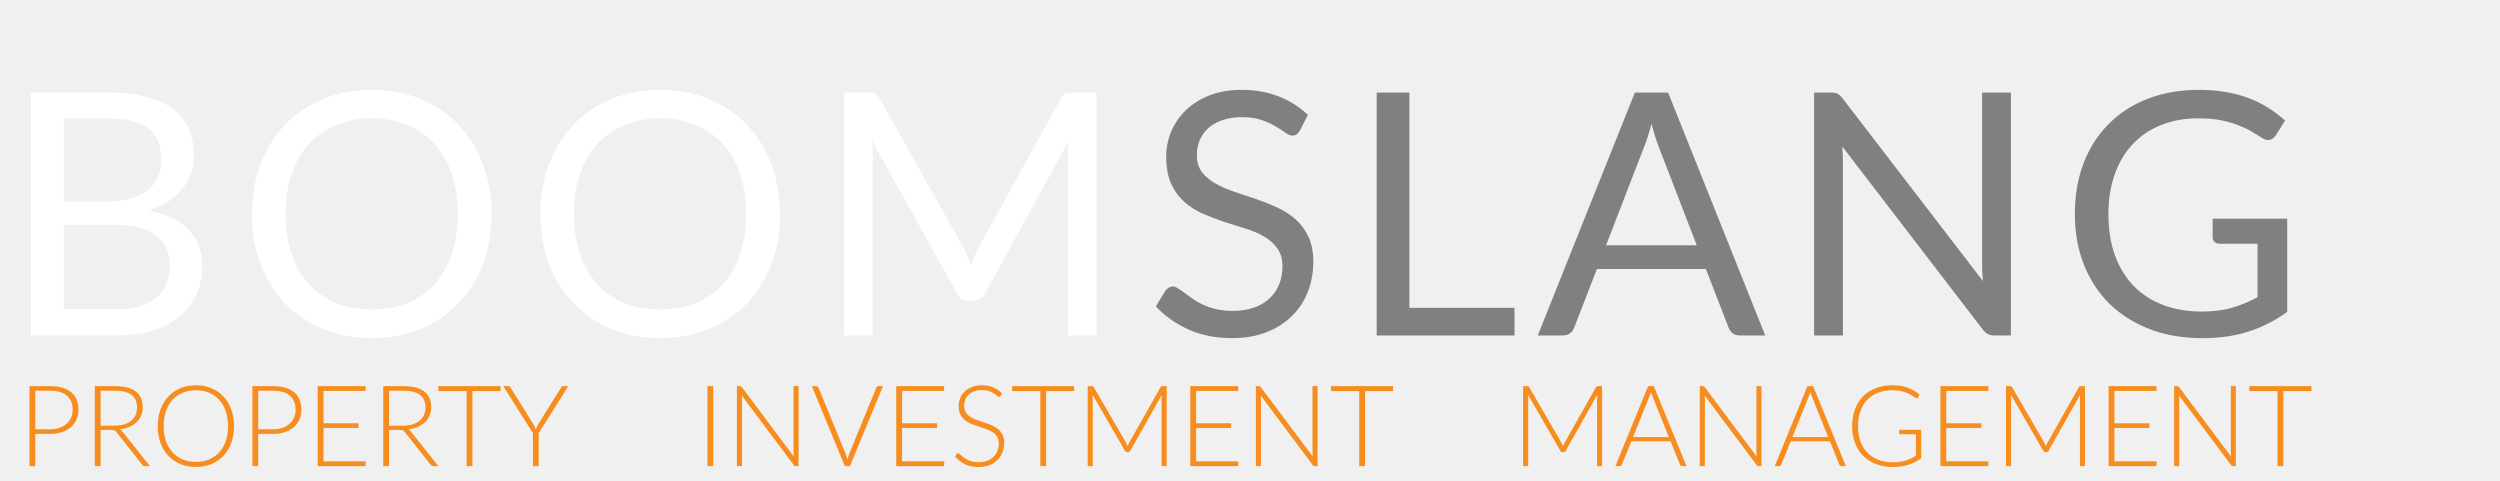
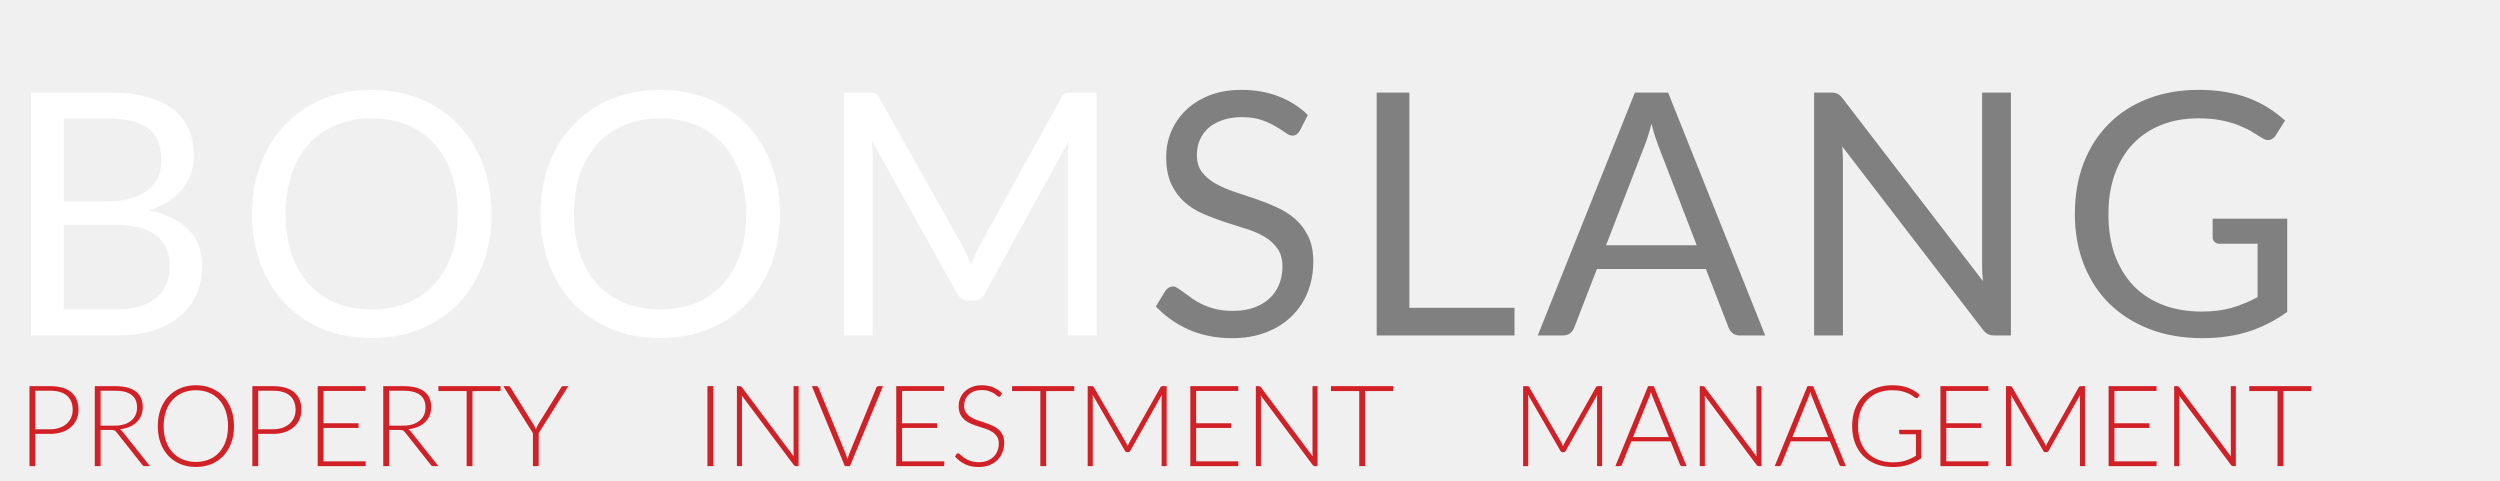
<svg xmlns="http://www.w3.org/2000/svg" width="708" height="136" viewBox="0 0 708 136" fill="none">
  <path d="M32.928 87.608C35.584 87.608 37.872 87.304 39.792 86.696C41.712 86.088 43.28 85.24 44.496 84.152C45.744 83.032 46.656 81.72 47.232 80.216C47.808 78.68 48.096 77 48.096 75.176C48.096 71.624 46.832 68.824 44.304 66.776C41.776 64.696 37.984 63.656 32.928 63.656H18.048V87.608H32.928ZM18.048 33.56V57.032H30.336C32.96 57.032 35.232 56.744 37.152 56.168C39.104 55.592 40.704 54.792 41.952 53.768C43.232 52.744 44.176 51.512 44.784 50.072C45.392 48.6 45.696 47 45.696 45.272C45.696 41.208 44.48 38.248 42.048 36.392C39.616 34.504 35.84 33.56 30.72 33.56H18.048ZM30.72 26.216C34.944 26.216 38.576 26.632 41.616 27.464C44.688 28.296 47.2 29.48 49.152 31.016C51.136 32.552 52.592 34.44 53.52 36.68C54.448 38.888 54.912 41.384 54.912 44.168C54.912 45.864 54.64 47.496 54.096 49.064C53.584 50.6 52.8 52.04 51.744 53.384C50.688 54.728 49.344 55.944 47.712 57.032C46.112 58.088 44.224 58.952 42.048 59.624C47.104 60.584 50.896 62.392 53.424 65.048C55.984 67.672 57.264 71.128 57.264 75.416C57.264 78.328 56.72 80.984 55.632 83.384C54.576 85.784 53.008 87.848 50.928 89.576C48.88 91.304 46.352 92.648 43.344 93.608C40.336 94.536 36.912 95 33.072 95H8.784V26.216H30.72ZM139.199 60.632C139.199 65.784 138.383 70.52 136.751 74.84C135.119 79.128 132.815 82.824 129.839 85.928C126.863 89.032 123.279 91.448 119.087 93.176C114.927 94.872 110.319 95.72 105.263 95.72C100.207 95.72 95.599 94.872 91.439 93.176C87.278 91.448 83.71 89.032 80.734 85.928C77.758 82.824 75.454 79.128 73.823 74.84C72.191 70.52 71.374 65.784 71.374 60.632C71.374 55.48 72.191 50.76 73.823 46.472C75.454 42.152 77.758 38.44 80.734 35.336C83.71 32.2 87.278 29.768 91.439 28.04C95.599 26.312 100.207 25.448 105.263 25.448C110.319 25.448 114.927 26.312 119.087 28.04C123.279 29.768 126.863 32.2 129.839 35.336C132.815 38.44 135.119 42.152 136.751 46.472C138.383 50.76 139.199 55.48 139.199 60.632ZM129.647 60.632C129.647 56.408 129.071 52.616 127.919 49.256C126.767 45.896 125.135 43.064 123.023 40.76C120.911 38.424 118.351 36.632 115.343 35.384C112.335 34.136 108.975 33.512 105.263 33.512C101.583 33.512 98.239 34.136 95.231 35.384C92.222 36.632 89.647 38.424 87.502 40.76C85.391 43.064 83.758 45.896 82.606 49.256C81.454 52.616 80.879 56.408 80.879 60.632C80.879 64.856 81.454 68.648 82.606 72.008C83.758 75.336 85.391 78.168 87.502 80.504C89.647 82.808 92.222 84.584 95.231 85.832C98.239 87.048 101.583 87.656 105.263 87.656C108.975 87.656 112.335 87.048 115.343 85.832C118.351 84.584 120.911 82.808 123.023 80.504C125.135 78.168 126.767 75.336 127.919 72.008C129.071 68.648 129.647 64.856 129.647 60.632ZM220.874 60.632C220.874 65.784 220.058 70.52 218.426 74.84C216.794 79.128 214.49 82.824 211.514 85.928C208.538 89.032 204.954 91.448 200.762 93.176C196.602 94.872 191.994 95.72 186.938 95.72C181.882 95.72 177.274 94.872 173.114 93.176C168.954 91.448 165.386 89.032 162.41 85.928C159.434 82.824 157.13 79.128 155.498 74.84C153.866 70.52 153.05 65.784 153.05 60.632C153.05 55.48 153.866 50.76 155.498 46.472C157.13 42.152 159.434 38.44 162.41 35.336C165.386 32.2 168.954 29.768 173.114 28.04C177.274 26.312 181.882 25.448 186.938 25.448C191.994 25.448 196.602 26.312 200.762 28.04C204.954 29.768 208.538 32.2 211.514 35.336C214.49 38.44 216.794 42.152 218.426 46.472C220.058 50.76 220.874 55.48 220.874 60.632ZM211.322 60.632C211.322 56.408 210.746 52.616 209.594 49.256C208.442 45.896 206.81 43.064 204.698 40.76C202.586 38.424 200.026 36.632 197.018 35.384C194.01 34.136 190.65 33.512 186.938 33.512C183.258 33.512 179.914 34.136 176.906 35.384C173.898 36.632 171.322 38.424 169.178 40.76C167.066 43.064 165.434 45.896 164.282 49.256C163.13 52.616 162.554 56.408 162.554 60.632C162.554 64.856 163.13 68.648 164.282 72.008C165.434 75.336 167.066 78.168 169.178 80.504C171.322 82.808 173.898 84.584 176.906 85.832C179.914 87.048 183.258 87.656 186.938 87.656C190.65 87.656 194.01 87.048 197.018 85.832C200.026 84.584 202.586 82.808 204.698 80.504C206.81 78.168 208.442 75.336 209.594 72.008C210.746 68.648 211.322 64.856 211.322 60.632ZM310.564 26.216V95H302.404V44.456C302.404 43.784 302.42 43.064 302.452 42.296C302.516 41.528 302.58 40.744 302.644 39.944L279.028 82.952C278.292 84.392 277.172 85.112 275.668 85.112H274.324C272.82 85.112 271.7 84.392 270.964 82.952L246.868 39.752C247.06 41.448 247.156 43.016 247.156 44.456V95H238.996V26.216H245.86C246.692 26.216 247.332 26.296 247.78 26.456C248.228 26.616 248.66 27.064 249.076 27.8L272.836 70.136C273.22 70.904 273.588 71.704 273.94 72.536C274.324 73.368 274.676 74.216 274.996 75.08C275.316 74.216 275.652 73.368 276.004 72.536C276.356 71.672 276.74 70.856 277.156 70.088L300.484 27.8C300.868 27.064 301.284 26.616 301.733 26.456C302.212 26.296 302.868 26.216 303.7 26.216H310.564Z" fill="white" />
  <path d="M368.137 36.968C367.849 37.448 367.529 37.816 367.177 38.072C366.857 38.296 366.457 38.408 365.977 38.408C365.433 38.408 364.793 38.136 364.057 37.592C363.321 37.048 362.393 36.456 361.273 35.816C360.185 35.144 358.857 34.536 357.289 33.992C355.753 33.448 353.881 33.176 351.673 33.176C349.593 33.176 347.753 33.464 346.153 34.04C344.585 34.584 343.257 35.336 342.169 36.296C341.113 37.256 340.313 38.392 339.769 39.704C339.225 40.984 338.953 42.376 338.953 43.88C338.953 45.8 339.417 47.4 340.345 48.68C341.305 49.928 342.553 51 344.089 51.896C345.657 52.792 347.417 53.576 349.369 54.248C351.353 54.888 353.369 55.56 355.417 56.264C357.497 56.968 359.513 57.768 361.465 58.664C363.449 59.528 365.209 60.632 366.745 61.976C368.313 63.32 369.561 64.968 370.489 66.92C371.449 68.872 371.929 71.272 371.929 74.12C371.929 77.128 371.417 79.96 370.393 82.616C369.369 85.24 367.865 87.528 365.881 89.48C363.929 91.432 361.513 92.968 358.633 94.088C355.785 95.208 352.537 95.768 348.889 95.768C344.409 95.768 340.345 94.968 336.697 93.368C333.049 91.736 329.929 89.544 327.337 86.792L330.025 82.376C330.281 82.024 330.585 81.736 330.937 81.512C331.321 81.256 331.737 81.128 332.185 81.128C332.601 81.128 333.065 81.304 333.577 81.656C334.121 81.976 334.729 82.392 335.401 82.904C336.073 83.416 336.841 83.976 337.705 84.584C338.569 85.192 339.545 85.752 340.633 86.264C341.753 86.776 343.017 87.208 344.425 87.56C345.833 87.88 347.417 88.04 349.177 88.04C351.385 88.04 353.353 87.736 355.081 87.128C356.809 86.52 358.265 85.672 359.449 84.584C360.665 83.464 361.593 82.136 362.233 80.6C362.873 79.064 363.193 77.352 363.193 75.464C363.193 73.384 362.713 71.688 361.753 70.376C360.825 69.032 359.593 67.912 358.057 67.016C356.521 66.12 354.761 65.368 352.777 64.76C350.793 64.12 348.777 63.48 346.729 62.84C344.681 62.168 342.665 61.4 340.681 60.536C338.697 59.672 336.937 58.552 335.401 57.176C333.865 55.8 332.617 54.088 331.657 52.04C330.729 49.96 330.265 47.4 330.265 44.36C330.265 41.928 330.729 39.576 331.657 37.304C332.617 35.032 333.993 33.016 335.785 31.256C337.609 29.496 339.833 28.088 342.457 27.032C345.113 25.976 348.153 25.448 351.577 25.448C355.417 25.448 358.905 26.056 362.041 27.272C365.209 28.488 367.993 30.248 370.393 32.552L368.137 36.968ZM428.902 87.176V95H389.878V26.216H399.142V87.176H428.902ZM480.518 69.464L469.718 41.48C469.398 40.648 469.062 39.688 468.71 38.6C468.358 37.48 468.022 36.296 467.702 35.048C467.03 37.64 466.342 39.8 465.638 41.528L454.838 69.464H480.518ZM499.91 95H492.71C491.878 95 491.206 94.792 490.694 94.376C490.182 93.96 489.798 93.432 489.542 92.792L483.11 76.184H452.246L445.814 92.792C445.622 93.368 445.254 93.88 444.71 94.328C444.166 94.776 443.494 95 442.694 95H435.494L462.998 26.216H472.406L499.91 95ZM569.487 26.216V95H564.831C564.095 95 563.471 94.872 562.959 94.616C562.479 94.36 561.999 93.928 561.519 93.32L521.727 41.48C521.791 42.28 521.839 43.064 521.871 43.832C521.903 44.6 521.919 45.32 521.919 45.992V95H513.759V26.216H518.559C518.975 26.216 519.327 26.248 519.615 26.312C519.903 26.344 520.159 26.424 520.383 26.552C520.607 26.648 520.831 26.808 521.055 27.032C521.279 27.224 521.519 27.48 521.775 27.8L561.567 79.592C561.503 78.76 561.439 77.96 561.375 77.192C561.343 76.392 561.327 75.64 561.327 74.936V26.216H569.487ZM647.744 61.928V88.328C644.288 90.824 640.592 92.696 636.656 93.944C632.752 95.16 628.464 95.768 623.792 95.768C618.256 95.768 613.264 94.92 608.816 93.224C604.368 91.496 600.56 89.096 597.392 86.024C594.256 82.92 591.84 79.208 590.144 74.888C588.448 70.568 587.6 65.816 587.6 60.632C587.6 55.384 588.416 50.6 590.048 46.28C591.712 41.96 594.064 38.264 597.104 35.192C600.144 32.088 603.84 29.688 608.192 27.992C612.544 26.296 617.408 25.448 622.784 25.448C625.504 25.448 628.032 25.656 630.368 26.072C632.704 26.456 634.864 27.032 636.848 27.8C638.832 28.536 640.672 29.448 642.368 30.536C644.064 31.592 645.648 32.792 647.12 34.136L644.48 38.36C644.064 39 643.52 39.416 642.848 39.608C642.208 39.768 641.488 39.608 640.688 39.128C639.92 38.68 639.04 38.136 638.048 37.496C637.056 36.856 635.84 36.248 634.4 35.672C632.992 35.064 631.312 34.552 629.36 34.136C627.44 33.72 625.152 33.512 622.496 33.512C618.624 33.512 615.12 34.152 611.984 35.432C608.848 36.68 606.176 38.488 603.968 40.856C601.76 43.192 600.064 46.04 598.88 49.4C597.696 52.728 597.104 56.472 597.104 60.632C597.104 64.952 597.712 68.824 598.928 72.248C600.176 75.64 601.936 78.536 604.208 80.936C606.512 83.304 609.296 85.112 612.56 86.36C615.824 87.608 619.488 88.232 623.552 88.232C626.752 88.232 629.584 87.88 632.048 87.176C634.544 86.44 636.976 85.432 639.344 84.152V69.032H628.64C628.032 69.032 627.536 68.856 627.152 68.504C626.8 68.152 626.624 67.72 626.624 67.208V61.928H647.744Z" fill="#808080" />
-   <path d="M14.2 121.568C15.192 121.568 16.083 121.429 16.872 121.152C17.661 120.875 18.328 120.491 18.872 120C19.427 119.509 19.848 118.933 20.136 118.272C20.435 117.6 20.584 116.869 20.584 116.08C20.584 114.341 20.051 113.003 18.984 112.064C17.917 111.125 16.323 110.656 14.2 110.656H9.992V121.568H14.2ZM14.2 109.36C16.856 109.36 18.856 109.941 20.2 111.104C21.555 112.267 22.232 113.925 22.232 116.08C22.232 117.072 22.045 117.984 21.672 118.816C21.299 119.648 20.765 120.368 20.072 120.976C19.379 121.573 18.536 122.043 17.544 122.384C16.552 122.715 15.437 122.88 14.2 122.88H9.992V132H8.344V109.36H14.2ZM32.412 120.544C33.415 120.544 34.311 120.427 35.1 120.192C35.9 119.947 36.572 119.6 37.116 119.152C37.671 118.704 38.092 118.165 38.38 117.536C38.668 116.907 38.812 116.197 38.812 115.408C38.812 113.797 38.284 112.603 37.228 111.824C36.183 111.045 34.652 110.656 32.636 110.656H28.492V120.544H32.412ZM42.46 132H41.052C40.871 132 40.716 131.973 40.588 131.92C40.471 131.856 40.359 131.744 40.252 131.584L32.988 122.4C32.903 122.283 32.812 122.181 32.716 122.096C32.631 122.011 32.529 121.947 32.412 121.904C32.305 121.851 32.172 121.813 32.012 121.792C31.863 121.771 31.676 121.76 31.452 121.76H28.492V132H26.844V109.36H32.636C35.239 109.36 37.185 109.867 38.476 110.88C39.777 111.883 40.428 113.36 40.428 115.312C40.428 116.176 40.279 116.965 39.98 117.68C39.681 118.395 39.249 119.024 38.684 119.568C38.129 120.101 37.452 120.539 36.652 120.88C35.863 121.221 34.972 121.451 33.98 121.568C34.236 121.728 34.465 121.941 34.668 122.208L42.46 132ZM66.269 120.672C66.269 122.421 66.007 124.011 65.484 125.44C64.962 126.859 64.226 128.075 63.276 129.088C62.327 130.091 61.186 130.869 59.852 131.424C58.53 131.968 57.069 132.24 55.468 132.24C53.868 132.24 52.407 131.968 51.084 131.424C49.762 130.869 48.626 130.091 47.676 129.088C46.727 128.075 45.991 126.859 45.468 125.44C44.946 124.011 44.684 122.421 44.684 120.672C44.684 118.933 44.946 117.355 45.468 115.936C45.991 114.507 46.727 113.291 47.676 112.288C48.626 111.275 49.762 110.491 51.084 109.936C52.407 109.381 53.868 109.104 55.468 109.104C57.069 109.104 58.53 109.381 59.852 109.936C61.186 110.48 62.327 111.259 63.276 112.272C64.226 113.285 64.962 114.507 65.484 115.936C66.007 117.355 66.269 118.933 66.269 120.672ZM64.573 120.672C64.573 119.093 64.354 117.675 63.916 116.416C63.479 115.157 62.861 114.091 62.06 113.216C61.261 112.341 60.3 111.675 59.181 111.216C58.06 110.747 56.823 110.512 55.468 110.512C54.124 110.512 52.892 110.747 51.773 111.216C50.653 111.675 49.687 112.341 48.877 113.216C48.077 114.091 47.453 115.157 47.005 116.416C46.567 117.675 46.349 119.093 46.349 120.672C46.349 122.261 46.567 123.685 47.005 124.944C47.453 126.192 48.077 127.253 48.877 128.128C49.687 129.003 50.653 129.669 51.773 130.128C52.892 130.587 54.124 130.816 55.468 130.816C56.823 130.816 58.06 130.587 59.181 130.128C60.3 129.669 61.261 129.003 62.06 128.128C62.861 127.253 63.479 126.192 63.916 124.944C64.354 123.685 64.573 122.261 64.573 120.672ZM77.325 121.568C78.317 121.568 79.208 121.429 79.997 121.152C80.786 120.875 81.453 120.491 81.997 120C82.552 119.509 82.973 118.933 83.261 118.272C83.56 117.6 83.709 116.869 83.709 116.08C83.709 114.341 83.176 113.003 82.109 112.064C81.042 111.125 79.448 110.656 77.325 110.656H73.117V121.568H77.325ZM77.325 109.36C79.981 109.36 81.981 109.941 83.325 111.104C84.68 112.267 85.357 113.925 85.357 116.08C85.357 117.072 85.17 117.984 84.797 118.816C84.424 119.648 83.89 120.368 83.197 120.976C82.504 121.573 81.661 122.043 80.669 122.384C79.677 122.715 78.562 122.88 77.325 122.88H73.117V132H71.469V109.36H77.325ZM103.569 130.64L103.537 132H89.969V109.36H103.537V110.72H91.617V119.872H101.537V121.2H91.617V130.64H103.569ZM114.1 120.544C115.102 120.544 115.998 120.427 116.788 120.192C117.588 119.947 118.26 119.6 118.804 119.152C119.358 118.704 119.78 118.165 120.068 117.536C120.356 116.907 120.5 116.197 120.5 115.408C120.5 113.797 119.972 112.603 118.916 111.824C117.87 111.045 116.34 110.656 114.324 110.656H110.18V120.544H114.1ZM124.148 132H122.74C122.558 132 122.404 131.973 122.276 131.92C122.158 131.856 122.046 131.744 121.94 131.584L114.676 122.4C114.59 122.283 114.5 122.181 114.404 122.096C114.318 122.011 114.217 121.947 114.1 121.904C113.993 121.851 113.86 121.813 113.7 121.792C113.55 121.771 113.364 121.76 113.14 121.76H110.18V132H108.532V109.36H114.324C116.926 109.36 118.873 109.867 120.164 110.88C121.465 111.883 122.116 113.36 122.116 115.312C122.116 116.176 121.966 116.965 121.668 117.68C121.369 118.395 120.937 119.024 120.372 119.568C119.817 120.101 119.14 120.539 118.34 120.88C117.55 121.221 116.66 121.451 115.668 121.568C115.924 121.728 116.153 121.941 116.356 122.208L124.148 132ZM141.752 110.752H133.8V132H132.152V110.752H124.152V109.36H141.752V110.752ZM152.555 122.672V132H150.923V122.672L142.539 109.36H143.979C144.128 109.36 144.251 109.397 144.347 109.472C144.443 109.536 144.523 109.632 144.587 109.76L151.067 120.16C151.205 120.405 151.333 120.645 151.451 120.88C151.568 121.104 151.669 121.328 151.755 121.552C151.84 121.328 151.936 121.104 152.043 120.88C152.149 120.645 152.272 120.405 152.411 120.16L158.891 109.76C158.944 109.643 159.019 109.547 159.115 109.472C159.221 109.397 159.349 109.36 159.499 109.36H160.939L152.555 122.672Z" fill="#F78D1E" />
-   <path d="M201.992 132H200.344V109.36H201.992V132ZM226.16 109.36V132H225.392C225.253 132 225.136 131.979 225.04 131.936C224.954 131.883 224.869 131.797 224.784 131.68L210.08 112.032C210.112 112.352 210.128 112.656 210.128 112.944V132H208.688V109.36H209.504C209.653 109.36 209.765 109.381 209.84 109.424C209.925 109.456 210.016 109.536 210.112 109.664L224.784 129.264C224.752 128.944 224.736 128.64 224.736 128.352V109.36H226.16ZM250.06 109.36L240.716 132H239.26L229.916 109.36H231.212C231.361 109.36 231.484 109.403 231.58 109.488C231.676 109.563 231.751 109.664 231.804 109.792L239.516 128.576C239.601 128.811 239.687 129.061 239.772 129.328C239.857 129.595 239.937 129.867 240.012 130.144C240.076 129.867 240.145 129.595 240.22 129.328C240.295 129.061 240.38 128.811 240.476 128.576L248.172 109.792C248.215 109.675 248.289 109.573 248.396 109.488C248.503 109.403 248.631 109.36 248.78 109.36H250.06ZM267.413 130.64L267.381 132H253.813V109.36H267.381V110.72H255.461V119.872H265.381V121.2H255.461V130.64H267.413ZM283.367 112.112C283.271 112.293 283.133 112.384 282.951 112.384C282.813 112.384 282.631 112.288 282.407 112.096C282.194 111.893 281.901 111.675 281.527 111.44C281.154 111.195 280.685 110.971 280.119 110.768C279.565 110.565 278.877 110.464 278.055 110.464C277.234 110.464 276.509 110.581 275.879 110.816C275.261 111.051 274.738 111.371 274.311 111.776C273.895 112.181 273.575 112.651 273.351 113.184C273.138 113.717 273.031 114.277 273.031 114.864C273.031 115.632 273.191 116.267 273.511 116.768C273.842 117.269 274.274 117.696 274.807 118.048C275.341 118.4 275.943 118.699 276.615 118.944C277.298 119.179 277.997 119.413 278.711 119.648C279.426 119.883 280.119 120.144 280.791 120.432C281.474 120.709 282.082 121.061 282.615 121.488C283.149 121.915 283.575 122.443 283.895 123.072C284.226 123.691 284.391 124.464 284.391 125.392C284.391 126.341 284.226 127.237 283.895 128.08C283.575 128.912 283.106 129.637 282.487 130.256C281.869 130.875 281.111 131.365 280.215 131.728C279.319 132.08 278.295 132.256 277.143 132.256C275.65 132.256 274.365 131.995 273.287 131.472C272.21 130.939 271.266 130.213 270.455 129.296L270.903 128.592C271.031 128.432 271.181 128.352 271.351 128.352C271.447 128.352 271.57 128.416 271.719 128.544C271.869 128.672 272.05 128.832 272.263 129.024C272.477 129.205 272.733 129.408 273.031 129.632C273.33 129.845 273.677 130.048 274.071 130.24C274.466 130.421 274.919 130.576 275.431 130.704C275.943 130.832 276.525 130.896 277.175 130.896C278.071 130.896 278.871 130.763 279.575 130.496C280.279 130.219 280.871 129.845 281.351 129.376C281.842 128.907 282.215 128.352 282.471 127.712C282.727 127.061 282.855 126.368 282.855 125.632C282.855 124.832 282.69 124.176 282.359 123.664C282.039 123.141 281.613 122.709 281.079 122.368C280.546 122.016 279.938 121.723 279.255 121.488C278.583 121.253 277.89 121.024 277.175 120.8C276.461 120.576 275.762 120.325 275.079 120.048C274.407 119.771 273.805 119.419 273.271 118.992C272.738 118.555 272.306 118.016 271.975 117.376C271.655 116.725 271.495 115.915 271.495 114.944C271.495 114.187 271.639 113.456 271.927 112.752C272.215 112.048 272.637 111.429 273.191 110.896C273.746 110.352 274.429 109.92 275.239 109.6C276.061 109.269 276.994 109.104 278.039 109.104C279.213 109.104 280.263 109.291 281.191 109.664C282.13 110.037 282.983 110.608 283.751 111.376L283.367 112.112ZM304.22 110.752H296.268V132H294.62V110.752H286.62V109.36H304.22V110.752ZM330.4 109.36V132H328.976V112.704C328.976 112.427 328.992 112.133 329.024 111.824L320.112 127.648C319.962 127.925 319.749 128.064 319.472 128.064H319.216C318.938 128.064 318.725 127.925 318.576 127.648L309.424 111.792C309.456 112.112 309.472 112.416 309.472 112.704V132H308.032V109.36H309.168C309.317 109.36 309.434 109.376 309.52 109.408C309.605 109.44 309.69 109.525 309.776 109.664L318.912 125.408C319.072 125.707 319.21 126.027 319.328 126.368C319.392 126.197 319.461 126.032 319.536 125.872C319.61 125.701 319.69 125.541 319.776 125.392L328.656 109.664C328.741 109.525 328.826 109.44 328.912 109.408C329.008 109.376 329.13 109.36 329.28 109.36H330.4ZM350.694 130.64L350.662 132H337.094V109.36H350.662V110.72H338.742V119.872H348.662V121.2H338.742V130.64H350.694ZM373.129 109.36V132H372.361C372.222 132 372.105 131.979 372.009 131.936C371.923 131.883 371.838 131.797 371.753 131.68L357.049 112.032C357.081 112.352 357.097 112.656 357.097 112.944V132H355.657V109.36H356.473C356.622 109.36 356.734 109.381 356.809 109.424C356.894 109.456 356.985 109.536 357.081 109.664L371.753 129.264C371.721 128.944 371.705 128.64 371.705 128.352V109.36H373.129ZM394.533 110.752H386.581V132H384.933V110.752H376.933V109.36H394.533V110.752Z" fill="#F78D1E" />
-   <path d="M453.712 109.36V132H452.288V112.704C452.288 112.427 452.304 112.133 452.336 111.824L443.424 127.648C443.275 127.925 443.061 128.064 442.784 128.064H442.528C442.251 128.064 442.037 127.925 441.888 127.648L432.736 111.792C432.768 112.112 432.784 112.416 432.784 112.704V132H431.344V109.36H432.48C432.629 109.36 432.747 109.376 432.832 109.408C432.917 109.44 433.003 109.525 433.088 109.664L442.224 125.408C442.384 125.707 442.523 126.027 442.64 126.368C442.704 126.197 442.773 126.032 442.848 125.872C442.923 125.701 443.003 125.541 443.088 125.392L451.968 109.664C452.053 109.525 452.139 109.44 452.224 109.408C452.32 109.376 452.443 109.36 452.592 109.36H453.712ZM472.615 123.776L468.007 112.336C467.847 111.963 467.692 111.515 467.543 110.992C467.479 111.248 467.409 111.493 467.335 111.728C467.26 111.952 467.18 112.16 467.095 112.352L462.487 123.776H472.615ZM477.623 132H476.359C476.209 132 476.087 131.963 475.991 131.888C475.895 131.803 475.82 131.696 475.767 131.568L473.111 124.992H461.991L459.335 131.568C459.292 131.685 459.217 131.787 459.111 131.872C459.004 131.957 458.876 132 458.727 132H457.479L466.743 109.36H468.359L477.623 132ZM498.847 109.36V132H498.079C497.941 132 497.823 131.979 497.727 131.936C497.642 131.883 497.557 131.797 497.471 131.68L482.767 112.032C482.799 112.352 482.815 112.656 482.815 112.944V132H481.375V109.36H482.191C482.341 109.36 482.453 109.381 482.527 109.424C482.613 109.456 482.703 109.536 482.799 109.664L497.471 129.264C497.439 128.944 497.423 128.64 497.423 128.352V109.36H498.847ZM517.74 123.776L513.132 112.336C512.972 111.963 512.817 111.515 512.668 110.992C512.604 111.248 512.534 111.493 512.46 111.728C512.385 111.952 512.305 112.16 512.22 112.352L507.612 123.776H517.74ZM522.748 132H521.484C521.334 132 521.212 131.963 521.116 131.888C521.02 131.803 520.945 131.696 520.892 131.568L518.236 124.992H507.116L504.46 131.568C504.417 131.685 504.342 131.787 504.236 131.872C504.129 131.957 504.001 132 503.852 132H502.604L511.868 109.36H513.484L522.748 132ZM544.08 121.728V129.776C542.95 130.576 541.744 131.189 540.464 131.616C539.184 132.043 537.744 132.256 536.144 132.256C534.352 132.256 532.742 131.984 531.312 131.44C529.883 130.885 528.662 130.107 527.648 129.104C526.646 128.091 525.872 126.869 525.328 125.44C524.795 124.011 524.528 122.421 524.528 120.672C524.528 118.923 524.79 117.339 525.312 115.92C525.846 114.491 526.603 113.275 527.584 112.272C528.576 111.259 529.771 110.48 531.168 109.936C532.566 109.381 534.139 109.104 535.888 109.104C536.752 109.104 537.547 109.163 538.272 109.28C539.008 109.397 539.691 109.573 540.32 109.808C540.95 110.032 541.536 110.315 542.08 110.656C542.624 110.987 543.147 111.371 543.648 111.808L543.2 112.512C543.051 112.768 542.827 112.827 542.528 112.688C542.368 112.624 542.139 112.475 541.84 112.24C541.542 112.005 541.131 111.76 540.608 111.504C540.086 111.248 539.435 111.019 538.656 110.816C537.888 110.613 536.95 110.512 535.84 110.512C534.368 110.512 533.035 110.747 531.84 111.216C530.656 111.685 529.643 112.357 528.8 113.232C527.968 114.107 527.323 115.173 526.864 116.432C526.416 117.691 526.192 119.104 526.192 120.672C526.192 122.261 526.416 123.691 526.864 124.96C527.323 126.229 527.979 127.307 528.832 128.192C529.696 129.077 530.742 129.755 531.968 130.224C533.195 130.693 534.576 130.928 536.112 130.928C536.784 130.928 537.403 130.885 537.968 130.8C538.544 130.715 539.088 130.597 539.6 130.448C540.123 130.288 540.624 130.096 541.104 129.872C541.595 129.637 542.091 129.376 542.592 129.088V122.992H538.256C538.139 122.992 538.038 122.955 537.952 122.88C537.878 122.805 537.84 122.72 537.84 122.624V121.728H544.08ZM563.132 130.64L563.1 132H549.532V109.36H563.1V110.72H551.18V119.872H561.1V121.2H551.18V130.64H563.132ZM590.462 109.36V132H589.038V112.704C589.038 112.427 589.054 112.133 589.086 111.824L580.174 127.648C580.025 127.925 579.811 128.064 579.534 128.064H579.278C579.001 128.064 578.787 127.925 578.638 127.648L569.486 111.792C569.518 112.112 569.534 112.416 569.534 112.704V132H568.094V109.36H569.23C569.379 109.36 569.497 109.376 569.582 109.408C569.667 109.44 569.753 109.525 569.838 109.664L578.974 125.408C579.134 125.707 579.273 126.027 579.39 126.368C579.454 126.197 579.523 126.032 579.598 125.872C579.673 125.701 579.753 125.541 579.838 125.392L588.718 109.664C588.803 109.525 588.889 109.44 588.974 109.408C589.07 109.376 589.193 109.36 589.342 109.36H590.462ZM610.757 130.64L610.725 132H597.157V109.36H610.725V110.72H598.805V119.872H608.725V121.2H598.805V130.64H610.757ZM633.191 109.36V132H632.423C632.284 132 632.167 131.979 632.071 131.936C631.986 131.883 631.9 131.797 631.815 131.68L617.111 112.032C617.143 112.352 617.159 112.656 617.159 112.944V132H615.719V109.36H616.535C616.684 109.36 616.796 109.381 616.871 109.424C616.956 109.456 617.047 109.536 617.143 109.664L631.815 129.264C631.783 128.944 631.767 128.64 631.767 128.352V109.36H633.191ZM654.595 110.752H646.643V132H644.995V110.752H636.995V109.36H654.595V110.752Z" fill="#F78D1E" />
+   <path d="M14.2 121.568C15.192 121.568 16.083 121.429 16.872 121.152C17.661 120.875 18.328 120.491 18.872 120C19.427 119.509 19.848 118.933 20.136 118.272C20.435 117.6 20.584 116.869 20.584 116.08C20.584 114.341 20.051 113.003 18.984 112.064C17.917 111.125 16.323 110.656 14.2 110.656H9.992V121.568H14.2ZM14.2 109.36C16.856 109.36 18.856 109.941 20.2 111.104C21.555 112.267 22.232 113.925 22.232 116.08C22.232 117.072 22.045 117.984 21.672 118.816C21.299 119.648 20.765 120.368 20.072 120.976C19.379 121.573 18.536 122.043 17.544 122.384C16.552 122.715 15.437 122.88 14.2 122.88H9.992V132H8.344V109.36H14.2ZM32.412 120.544C33.415 120.544 34.311 120.427 35.1 120.192C35.9 119.947 36.572 119.6 37.116 119.152C37.671 118.704 38.092 118.165 38.38 117.536C38.668 116.907 38.812 116.197 38.812 115.408C38.812 113.797 38.284 112.603 37.228 111.824C36.183 111.045 34.652 110.656 32.636 110.656H28.492V120.544H32.412ZM42.46 132H41.052C40.871 132 40.716 131.973 40.588 131.92C40.471 131.856 40.359 131.744 40.252 131.584L32.988 122.4C32.903 122.283 32.812 122.181 32.716 122.096C32.631 122.011 32.529 121.947 32.412 121.904C32.305 121.851 32.172 121.813 32.012 121.792C31.863 121.771 31.676 121.76 31.452 121.76H28.492V132H26.844V109.36H32.636C35.239 109.36 37.185 109.867 38.476 110.88C39.777 111.883 40.428 113.36 40.428 115.312C40.428 116.176 40.279 116.965 39.98 117.68C39.681 118.395 39.249 119.024 38.684 119.568C38.129 120.101 37.452 120.539 36.652 120.88C35.863 121.221 34.972 121.451 33.98 121.568C34.236 121.728 34.465 121.941 34.668 122.208L42.46 132ZM66.269 120.672C66.269 122.421 66.007 124.011 65.484 125.44C64.962 126.859 64.226 128.075 63.276 129.088C62.327 130.091 61.186 130.869 59.852 131.424C58.53 131.968 57.069 132.24 55.468 132.24C53.868 132.24 52.407 131.968 51.084 131.424C49.762 130.869 48.626 130.091 47.676 129.088C46.727 128.075 45.991 126.859 45.468 125.44C44.946 124.011 44.684 122.421 44.684 120.672C44.684 118.933 44.946 117.355 45.468 115.936C45.991 114.507 46.727 113.291 47.676 112.288C48.626 111.275 49.762 110.491 51.084 109.936C52.407 109.381 53.868 109.104 55.468 109.104C57.069 109.104 58.53 109.381 59.852 109.936C61.186 110.48 62.327 111.259 63.276 112.272C64.226 113.285 64.962 114.507 65.484 115.936C66.007 117.355 66.269 118.933 66.269 120.672ZM64.573 120.672C64.573 119.093 64.354 117.675 63.916 116.416C63.479 115.157 62.861 114.091 62.06 113.216C61.261 112.341 60.3 111.675 59.181 111.216C58.06 110.747 56.823 110.512 55.468 110.512C54.124 110.512 52.892 110.747 51.773 111.216C50.653 111.675 49.687 112.341 48.877 113.216C48.077 114.091 47.453 115.157 47.005 116.416C46.567 117.675 46.349 119.093 46.349 120.672C46.349 122.261 46.567 123.685 47.005 124.944C47.453 126.192 48.077 127.253 48.877 128.128C49.687 129.003 50.653 129.669 51.773 130.128C52.892 130.587 54.124 130.816 55.468 130.816C56.823 130.816 58.06 130.587 59.181 130.128C60.3 129.669 61.261 129.003 62.06 128.128C62.861 127.253 63.479 126.192 63.916 124.944C64.354 123.685 64.573 122.261 64.573 120.672ZM77.325 121.568C78.317 121.568 79.208 121.429 79.997 121.152C80.786 120.875 81.453 120.491 81.997 120C82.552 119.509 82.973 118.933 83.261 118.272C83.56 117.6 83.709 116.869 83.709 116.08C83.709 114.341 83.176 113.003 82.109 112.064C81.042 111.125 79.448 110.656 77.325 110.656H73.117V121.568H77.325ZM77.325 109.36C79.981 109.36 81.981 109.941 83.325 111.104C84.68 112.267 85.357 113.925 85.357 116.08C85.357 117.072 85.17 117.984 84.797 118.816C84.424 119.648 83.89 120.368 83.197 120.976C82.504 121.573 81.661 122.043 80.669 122.384C79.677 122.715 78.562 122.88 77.325 122.88H73.117V132H71.469V109.36H77.325ZM103.569 130.64L103.537 132H89.969V109.36H103.537V110.72H91.617V119.872H101.537V121.2H91.617V130.64H103.569ZM114.1 120.544C115.102 120.544 115.998 120.427 116.788 120.192C117.588 119.947 118.26 119.6 118.804 119.152C119.358 118.704 119.78 118.165 120.068 117.536C120.356 116.907 120.5 116.197 120.5 115.408C120.5 113.797 119.972 112.603 118.916 111.824C117.87 111.045 116.34 110.656 114.324 110.656H110.18V120.544H114.1ZM124.148 132H122.74C122.558 132 122.404 131.973 122.276 131.92C122.158 131.856 122.046 131.744 121.94 131.584L114.676 122.4C114.59 122.283 114.5 122.181 114.404 122.096C114.318 122.011 114.217 121.947 114.1 121.904C113.993 121.851 113.86 121.813 113.7 121.792C113.55 121.771 113.364 121.76 113.14 121.76H110.18V132H108.532V109.36H114.324C116.926 109.36 118.873 109.867 120.164 110.88C121.465 111.883 122.116 113.36 122.116 115.312C122.116 116.176 121.966 116.965 121.668 117.68C121.369 118.395 120.937 119.024 120.372 119.568C119.817 120.101 119.14 120.539 118.34 120.88C117.55 121.221 116.66 121.451 115.668 121.568C115.924 121.728 116.153 121.941 116.356 122.208L124.148 132ZM141.752 110.752H133.8V132H132.152V110.752H124.152V109.36H141.752V110.752ZM152.555 122.672V132H150.923V122.672L142.539 109.36H143.979C144.128 109.36 144.251 109.397 144.347 109.472C144.443 109.536 144.523 109.632 144.587 109.76L151.067 120.16C151.205 120.405 151.333 120.645 151.451 120.88C151.568 121.104 151.669 121.328 151.755 121.552C151.84 121.328 151.936 121.104 152.043 120.88C152.149 120.645 152.272 120.405 152.411 120.16L158.891 109.76C158.944 109.643 159.019 109.547 159.115 109.472C159.221 109.397 159.349 109.36 159.499 109.36H160.939L152.555 122.672Z" fill="#D22027" />
+   <path d="M201.992 132H200.344V109.36H201.992V132ZM226.16 109.36V132H225.392C225.253 132 225.136 131.979 225.04 131.936C224.954 131.883 224.869 131.797 224.784 131.68L210.08 112.032C210.112 112.352 210.128 112.656 210.128 112.944V132H208.688V109.36H209.504C209.653 109.36 209.765 109.381 209.84 109.424C209.925 109.456 210.016 109.536 210.112 109.664L224.784 129.264C224.752 128.944 224.736 128.64 224.736 128.352V109.36H226.16ZM250.06 109.36L240.716 132H239.26L229.916 109.36H231.212C231.361 109.36 231.484 109.403 231.58 109.488C231.676 109.563 231.751 109.664 231.804 109.792L239.516 128.576C239.601 128.811 239.687 129.061 239.772 129.328C239.857 129.595 239.937 129.867 240.012 130.144C240.076 129.867 240.145 129.595 240.22 129.328C240.295 129.061 240.38 128.811 240.476 128.576L248.172 109.792C248.215 109.675 248.289 109.573 248.396 109.488C248.503 109.403 248.631 109.36 248.78 109.36H250.06ZM267.413 130.64L267.381 132H253.813V109.36H267.381V110.72H255.461V119.872H265.381V121.2H255.461V130.64H267.413ZM283.367 112.112C283.271 112.293 283.133 112.384 282.951 112.384C282.813 112.384 282.631 112.288 282.407 112.096C282.194 111.893 281.901 111.675 281.527 111.44C281.154 111.195 280.685 110.971 280.119 110.768C279.565 110.565 278.877 110.464 278.055 110.464C277.234 110.464 276.509 110.581 275.879 110.816C275.261 111.051 274.738 111.371 274.311 111.776C273.895 112.181 273.575 112.651 273.351 113.184C273.138 113.717 273.031 114.277 273.031 114.864C273.031 115.632 273.191 116.267 273.511 116.768C273.842 117.269 274.274 117.696 274.807 118.048C275.341 118.4 275.943 118.699 276.615 118.944C277.298 119.179 277.997 119.413 278.711 119.648C279.426 119.883 280.119 120.144 280.791 120.432C281.474 120.709 282.082 121.061 282.615 121.488C283.149 121.915 283.575 122.443 283.895 123.072C284.226 123.691 284.391 124.464 284.391 125.392C284.391 126.341 284.226 127.237 283.895 128.08C283.575 128.912 283.106 129.637 282.487 130.256C281.869 130.875 281.111 131.365 280.215 131.728C279.319 132.08 278.295 132.256 277.143 132.256C275.65 132.256 274.365 131.995 273.287 131.472C272.21 130.939 271.266 130.213 270.455 129.296L270.903 128.592C271.031 128.432 271.181 128.352 271.351 128.352C271.447 128.352 271.57 128.416 271.719 128.544C271.869 128.672 272.05 128.832 272.263 129.024C272.477 129.205 272.733 129.408 273.031 129.632C273.33 129.845 273.677 130.048 274.071 130.24C274.466 130.421 274.919 130.576 275.431 130.704C275.943 130.832 276.525 130.896 277.175 130.896C278.071 130.896 278.871 130.763 279.575 130.496C280.279 130.219 280.871 129.845 281.351 129.376C281.842 128.907 282.215 128.352 282.471 127.712C282.727 127.061 282.855 126.368 282.855 125.632C282.855 124.832 282.69 124.176 282.359 123.664C282.039 123.141 281.613 122.709 281.079 122.368C280.546 122.016 279.938 121.723 279.255 121.488C278.583 121.253 277.89 121.024 277.175 120.8C276.461 120.576 275.762 120.325 275.079 120.048C274.407 119.771 273.805 119.419 273.271 118.992C272.738 118.555 272.306 118.016 271.975 117.376C271.655 116.725 271.495 115.915 271.495 114.944C271.495 114.187 271.639 113.456 271.927 112.752C272.215 112.048 272.637 111.429 273.191 110.896C273.746 110.352 274.429 109.92 275.239 109.6C276.061 109.269 276.994 109.104 278.039 109.104C279.213 109.104 280.263 109.291 281.191 109.664C282.13 110.037 282.983 110.608 283.751 111.376L283.367 112.112ZM304.22 110.752H296.268V132H294.62V110.752H286.62V109.36H304.22V110.752ZM330.4 109.36V132H328.976V112.704C328.976 112.427 328.992 112.133 329.024 111.824L320.112 127.648C319.962 127.925 319.749 128.064 319.472 128.064H319.216C318.938 128.064 318.725 127.925 318.576 127.648L309.424 111.792C309.456 112.112 309.472 112.416 309.472 112.704V132H308.032V109.36H309.168C309.317 109.36 309.434 109.376 309.52 109.408C309.605 109.44 309.69 109.525 309.776 109.664L318.912 125.408C319.072 125.707 319.21 126.027 319.328 126.368C319.392 126.197 319.461 126.032 319.536 125.872C319.61 125.701 319.69 125.541 319.776 125.392L328.656 109.664C328.741 109.525 328.826 109.44 328.912 109.408C329.008 109.376 329.13 109.36 329.28 109.36H330.4ZM350.694 130.64L350.662 132H337.094V109.36H350.662V110.72H338.742V119.872H348.662V121.2H338.742V130.64H350.694ZM373.129 109.36V132H372.361C372.222 132 372.105 131.979 372.009 131.936C371.923 131.883 371.838 131.797 371.753 131.68L357.049 112.032C357.081 112.352 357.097 112.656 357.097 112.944V132H355.657V109.36H356.473C356.622 109.36 356.734 109.381 356.809 109.424C356.894 109.456 356.985 109.536 357.081 109.664L371.753 129.264C371.721 128.944 371.705 128.64 371.705 128.352V109.36H373.129ZM394.533 110.752H386.581V132H384.933V110.752H376.933V109.36H394.533V110.752Z" fill="#D22027" />
+   <path d="M453.712 109.36V132H452.288V112.704C452.288 112.427 452.304 112.133 452.336 111.824L443.424 127.648C443.275 127.925 443.061 128.064 442.784 128.064H442.528C442.251 128.064 442.037 127.925 441.888 127.648L432.736 111.792C432.768 112.112 432.784 112.416 432.784 112.704V132H431.344V109.36H432.48C432.629 109.36 432.747 109.376 432.832 109.408C432.917 109.44 433.003 109.525 433.088 109.664L442.224 125.408C442.384 125.707 442.523 126.027 442.64 126.368C442.704 126.197 442.773 126.032 442.848 125.872C442.923 125.701 443.003 125.541 443.088 125.392L451.968 109.664C452.053 109.525 452.139 109.44 452.224 109.408C452.32 109.376 452.443 109.36 452.592 109.36H453.712ZM472.615 123.776L468.007 112.336C467.847 111.963 467.692 111.515 467.543 110.992C467.479 111.248 467.409 111.493 467.335 111.728C467.26 111.952 467.18 112.16 467.095 112.352L462.487 123.776H472.615ZM477.623 132H476.359C476.209 132 476.087 131.963 475.991 131.888C475.895 131.803 475.82 131.696 475.767 131.568L473.111 124.992H461.991L459.335 131.568C459.292 131.685 459.217 131.787 459.111 131.872C459.004 131.957 458.876 132 458.727 132H457.479L466.743 109.36H468.359L477.623 132ZM498.847 109.36V132H498.079C497.941 132 497.823 131.979 497.727 131.936C497.642 131.883 497.557 131.797 497.471 131.68L482.767 112.032C482.799 112.352 482.815 112.656 482.815 112.944V132H481.375V109.36H482.191C482.341 109.36 482.453 109.381 482.527 109.424C482.613 109.456 482.703 109.536 482.799 109.664L497.471 129.264C497.439 128.944 497.423 128.64 497.423 128.352V109.36H498.847ZM517.74 123.776L513.132 112.336C512.972 111.963 512.817 111.515 512.668 110.992C512.604 111.248 512.534 111.493 512.46 111.728C512.385 111.952 512.305 112.16 512.22 112.352L507.612 123.776H517.74ZM522.748 132H521.484C521.334 132 521.212 131.963 521.116 131.888C521.02 131.803 520.945 131.696 520.892 131.568L518.236 124.992H507.116L504.46 131.568C504.417 131.685 504.342 131.787 504.236 131.872C504.129 131.957 504.001 132 503.852 132H502.604L511.868 109.36H513.484L522.748 132ZM544.08 121.728V129.776C542.95 130.576 541.744 131.189 540.464 131.616C539.184 132.043 537.744 132.256 536.144 132.256C534.352 132.256 532.742 131.984 531.312 131.44C529.883 130.885 528.662 130.107 527.648 129.104C526.646 128.091 525.872 126.869 525.328 125.44C524.795 124.011 524.528 122.421 524.528 120.672C524.528 118.923 524.79 117.339 525.312 115.92C525.846 114.491 526.603 113.275 527.584 112.272C528.576 111.259 529.771 110.48 531.168 109.936C532.566 109.381 534.139 109.104 535.888 109.104C536.752 109.104 537.547 109.163 538.272 109.28C539.008 109.397 539.691 109.573 540.32 109.808C540.95 110.032 541.536 110.315 542.08 110.656C542.624 110.987 543.147 111.371 543.648 111.808L543.2 112.512C543.051 112.768 542.827 112.827 542.528 112.688C542.368 112.624 542.139 112.475 541.84 112.24C541.542 112.005 541.131 111.76 540.608 111.504C540.086 111.248 539.435 111.019 538.656 110.816C537.888 110.613 536.95 110.512 535.84 110.512C534.368 110.512 533.035 110.747 531.84 111.216C530.656 111.685 529.643 112.357 528.8 113.232C527.968 114.107 527.323 115.173 526.864 116.432C526.416 117.691 526.192 119.104 526.192 120.672C526.192 122.261 526.416 123.691 526.864 124.96C527.323 126.229 527.979 127.307 528.832 128.192C529.696 129.077 530.742 129.755 531.968 130.224C533.195 130.693 534.576 130.928 536.112 130.928C536.784 130.928 537.403 130.885 537.968 130.8C538.544 130.715 539.088 130.597 539.6 130.448C540.123 130.288 540.624 130.096 541.104 129.872C541.595 129.637 542.091 129.376 542.592 129.088V122.992H538.256C538.139 122.992 538.038 122.955 537.952 122.88C537.878 122.805 537.84 122.72 537.84 122.624V121.728H544.08ZM563.132 130.64L563.1 132H549.532V109.36H563.1V110.72H551.18V119.872H561.1V121.2H551.18V130.64H563.132ZM590.462 109.36V132H589.038V112.704C589.038 112.427 589.054 112.133 589.086 111.824L580.174 127.648C580.025 127.925 579.811 128.064 579.534 128.064H579.278C579.001 128.064 578.787 127.925 578.638 127.648L569.486 111.792C569.518 112.112 569.534 112.416 569.534 112.704V132H568.094V109.36H569.23C569.379 109.36 569.497 109.376 569.582 109.408C569.667 109.44 569.753 109.525 569.838 109.664L578.974 125.408C579.134 125.707 579.273 126.027 579.39 126.368C579.454 126.197 579.523 126.032 579.598 125.872C579.673 125.701 579.753 125.541 579.838 125.392L588.718 109.664C588.803 109.525 588.889 109.44 588.974 109.408C589.07 109.376 589.193 109.36 589.342 109.36H590.462ZM610.757 130.64L610.725 132H597.157V109.36H610.725V110.72H598.805V119.872H608.725V121.2H598.805V130.64H610.757ZM633.191 109.36V132H632.423C632.284 132 632.167 131.979 632.071 131.936C631.986 131.883 631.9 131.797 631.815 131.68L617.111 112.032C617.143 112.352 617.159 112.656 617.159 112.944V132H615.719V109.36H616.535C616.684 109.36 616.796 109.381 616.871 109.424C616.956 109.456 617.047 109.536 617.143 109.664L631.815 129.264C631.783 128.944 631.767 128.64 631.767 128.352V109.36H633.191ZM654.595 110.752H646.643V132H644.995V110.752H636.995V109.36H654.595V110.752Z" fill="#D22027" />
</svg>
